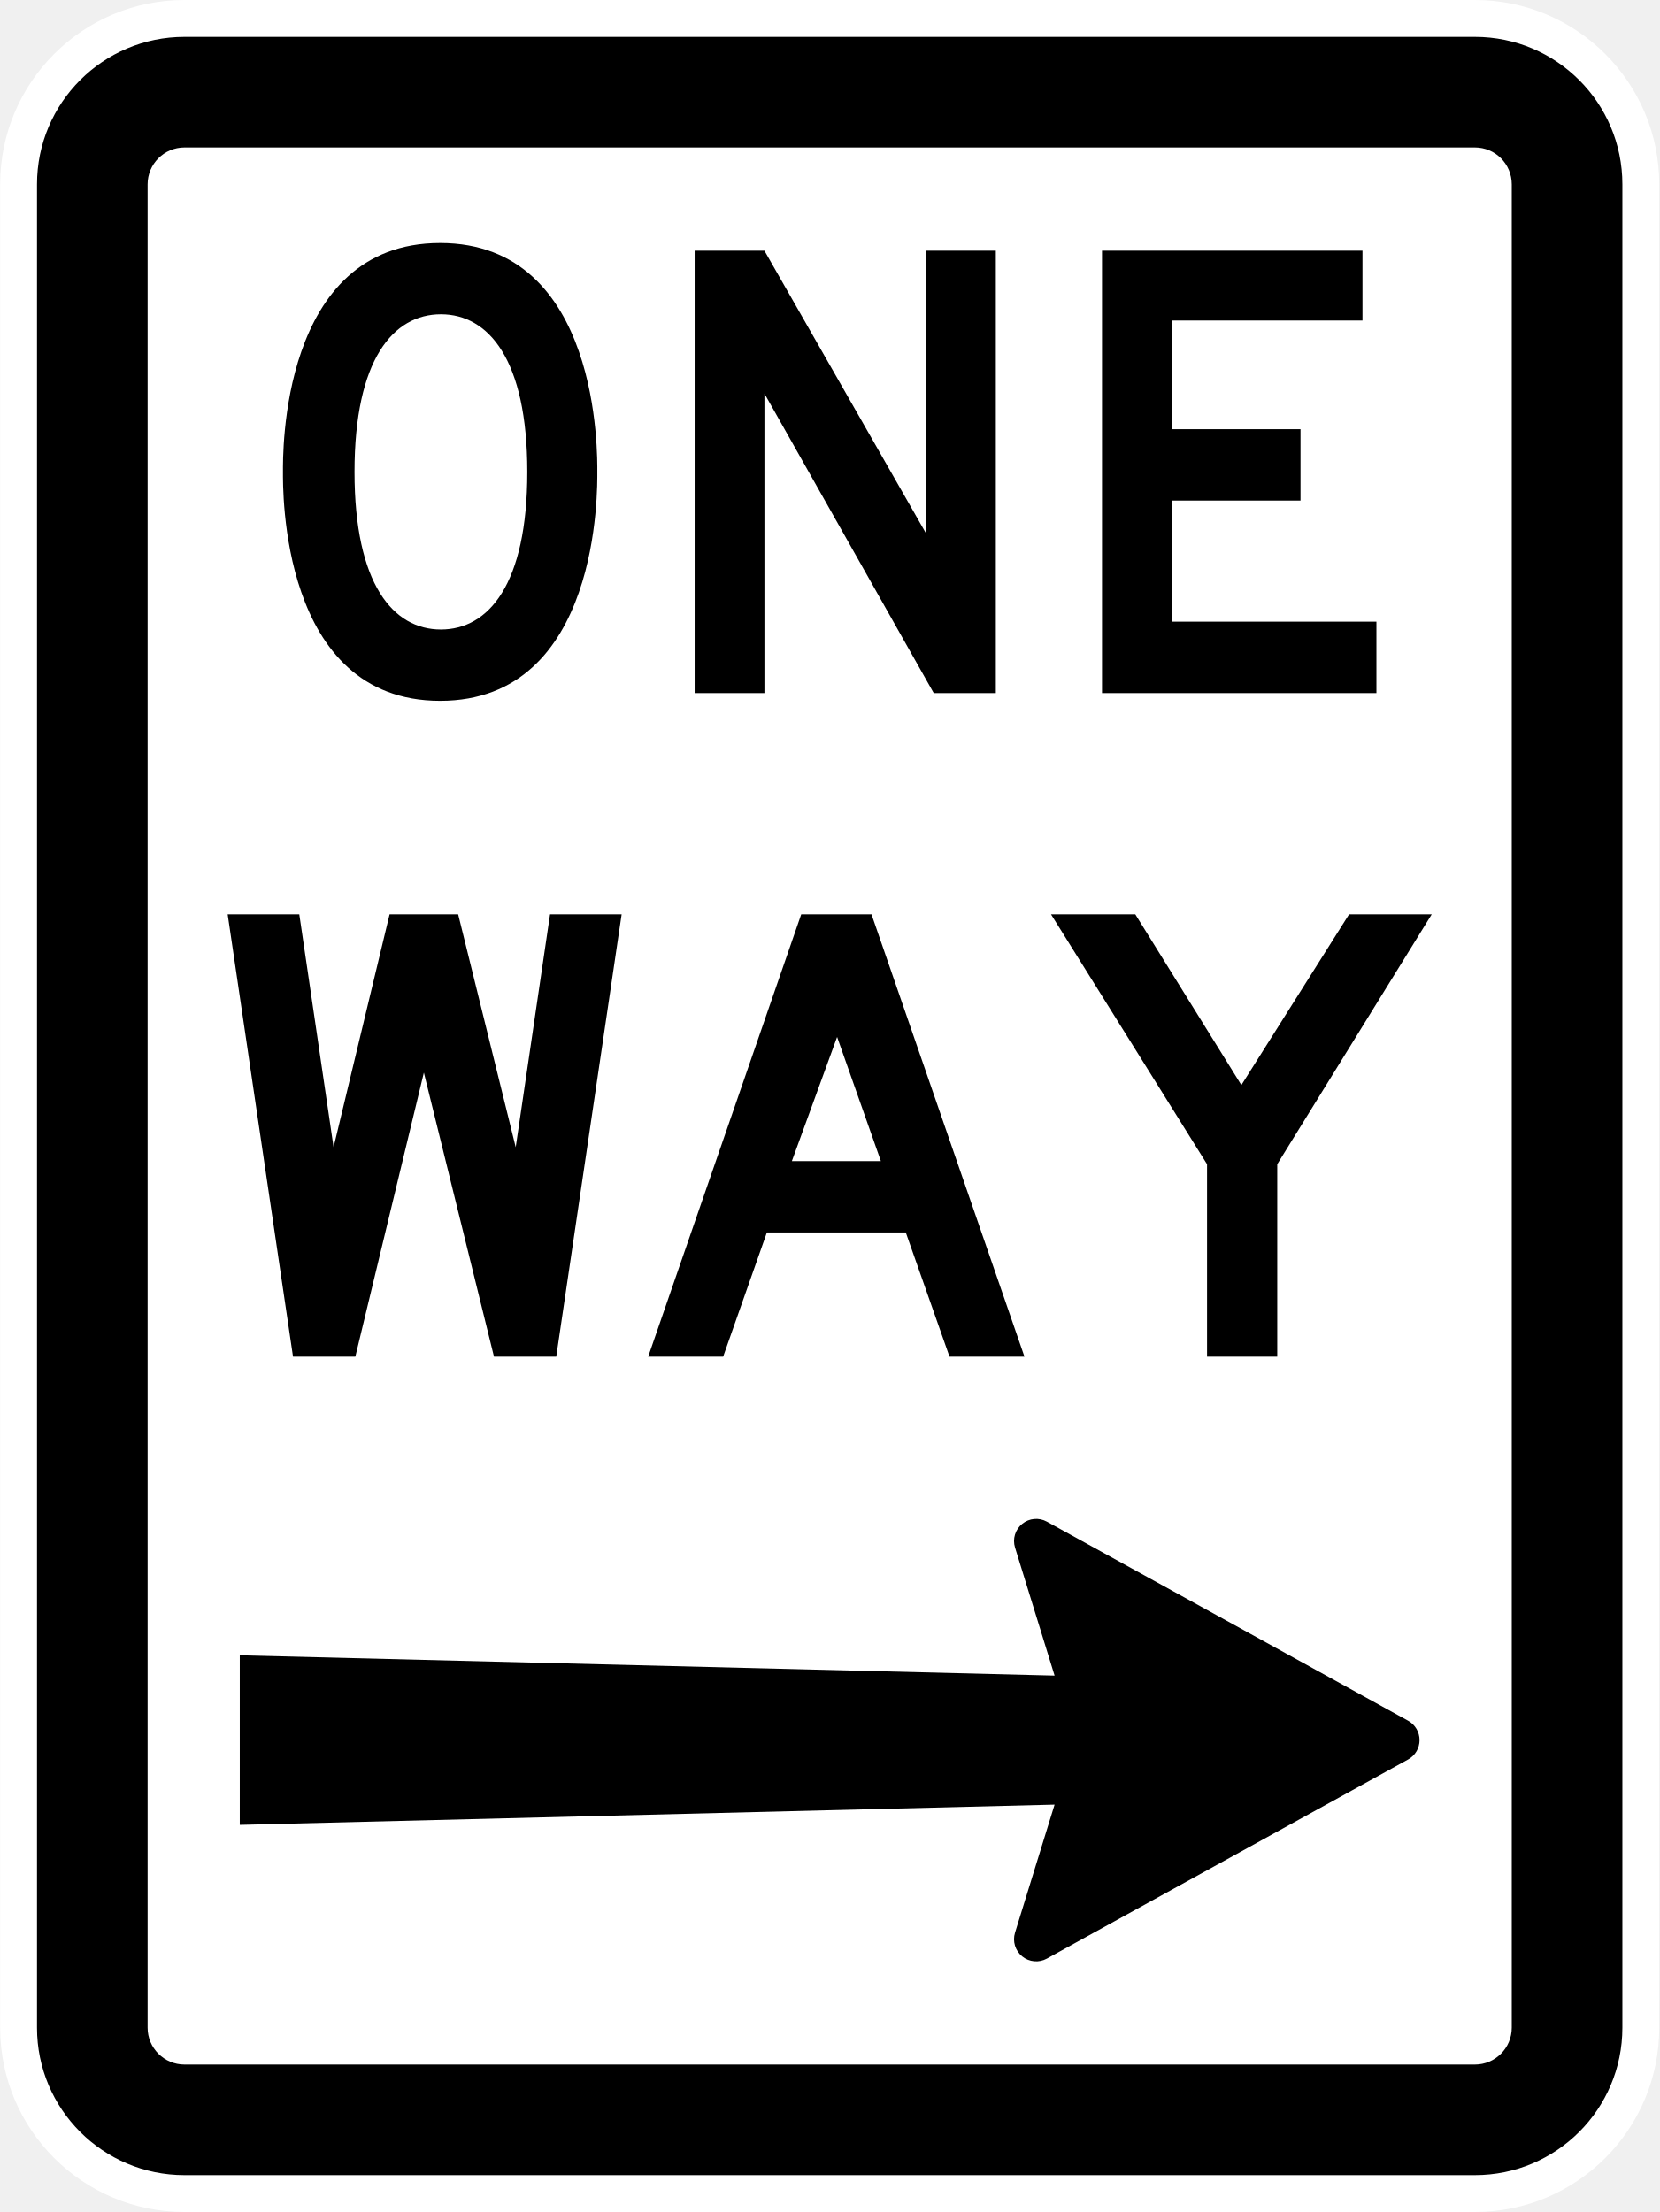
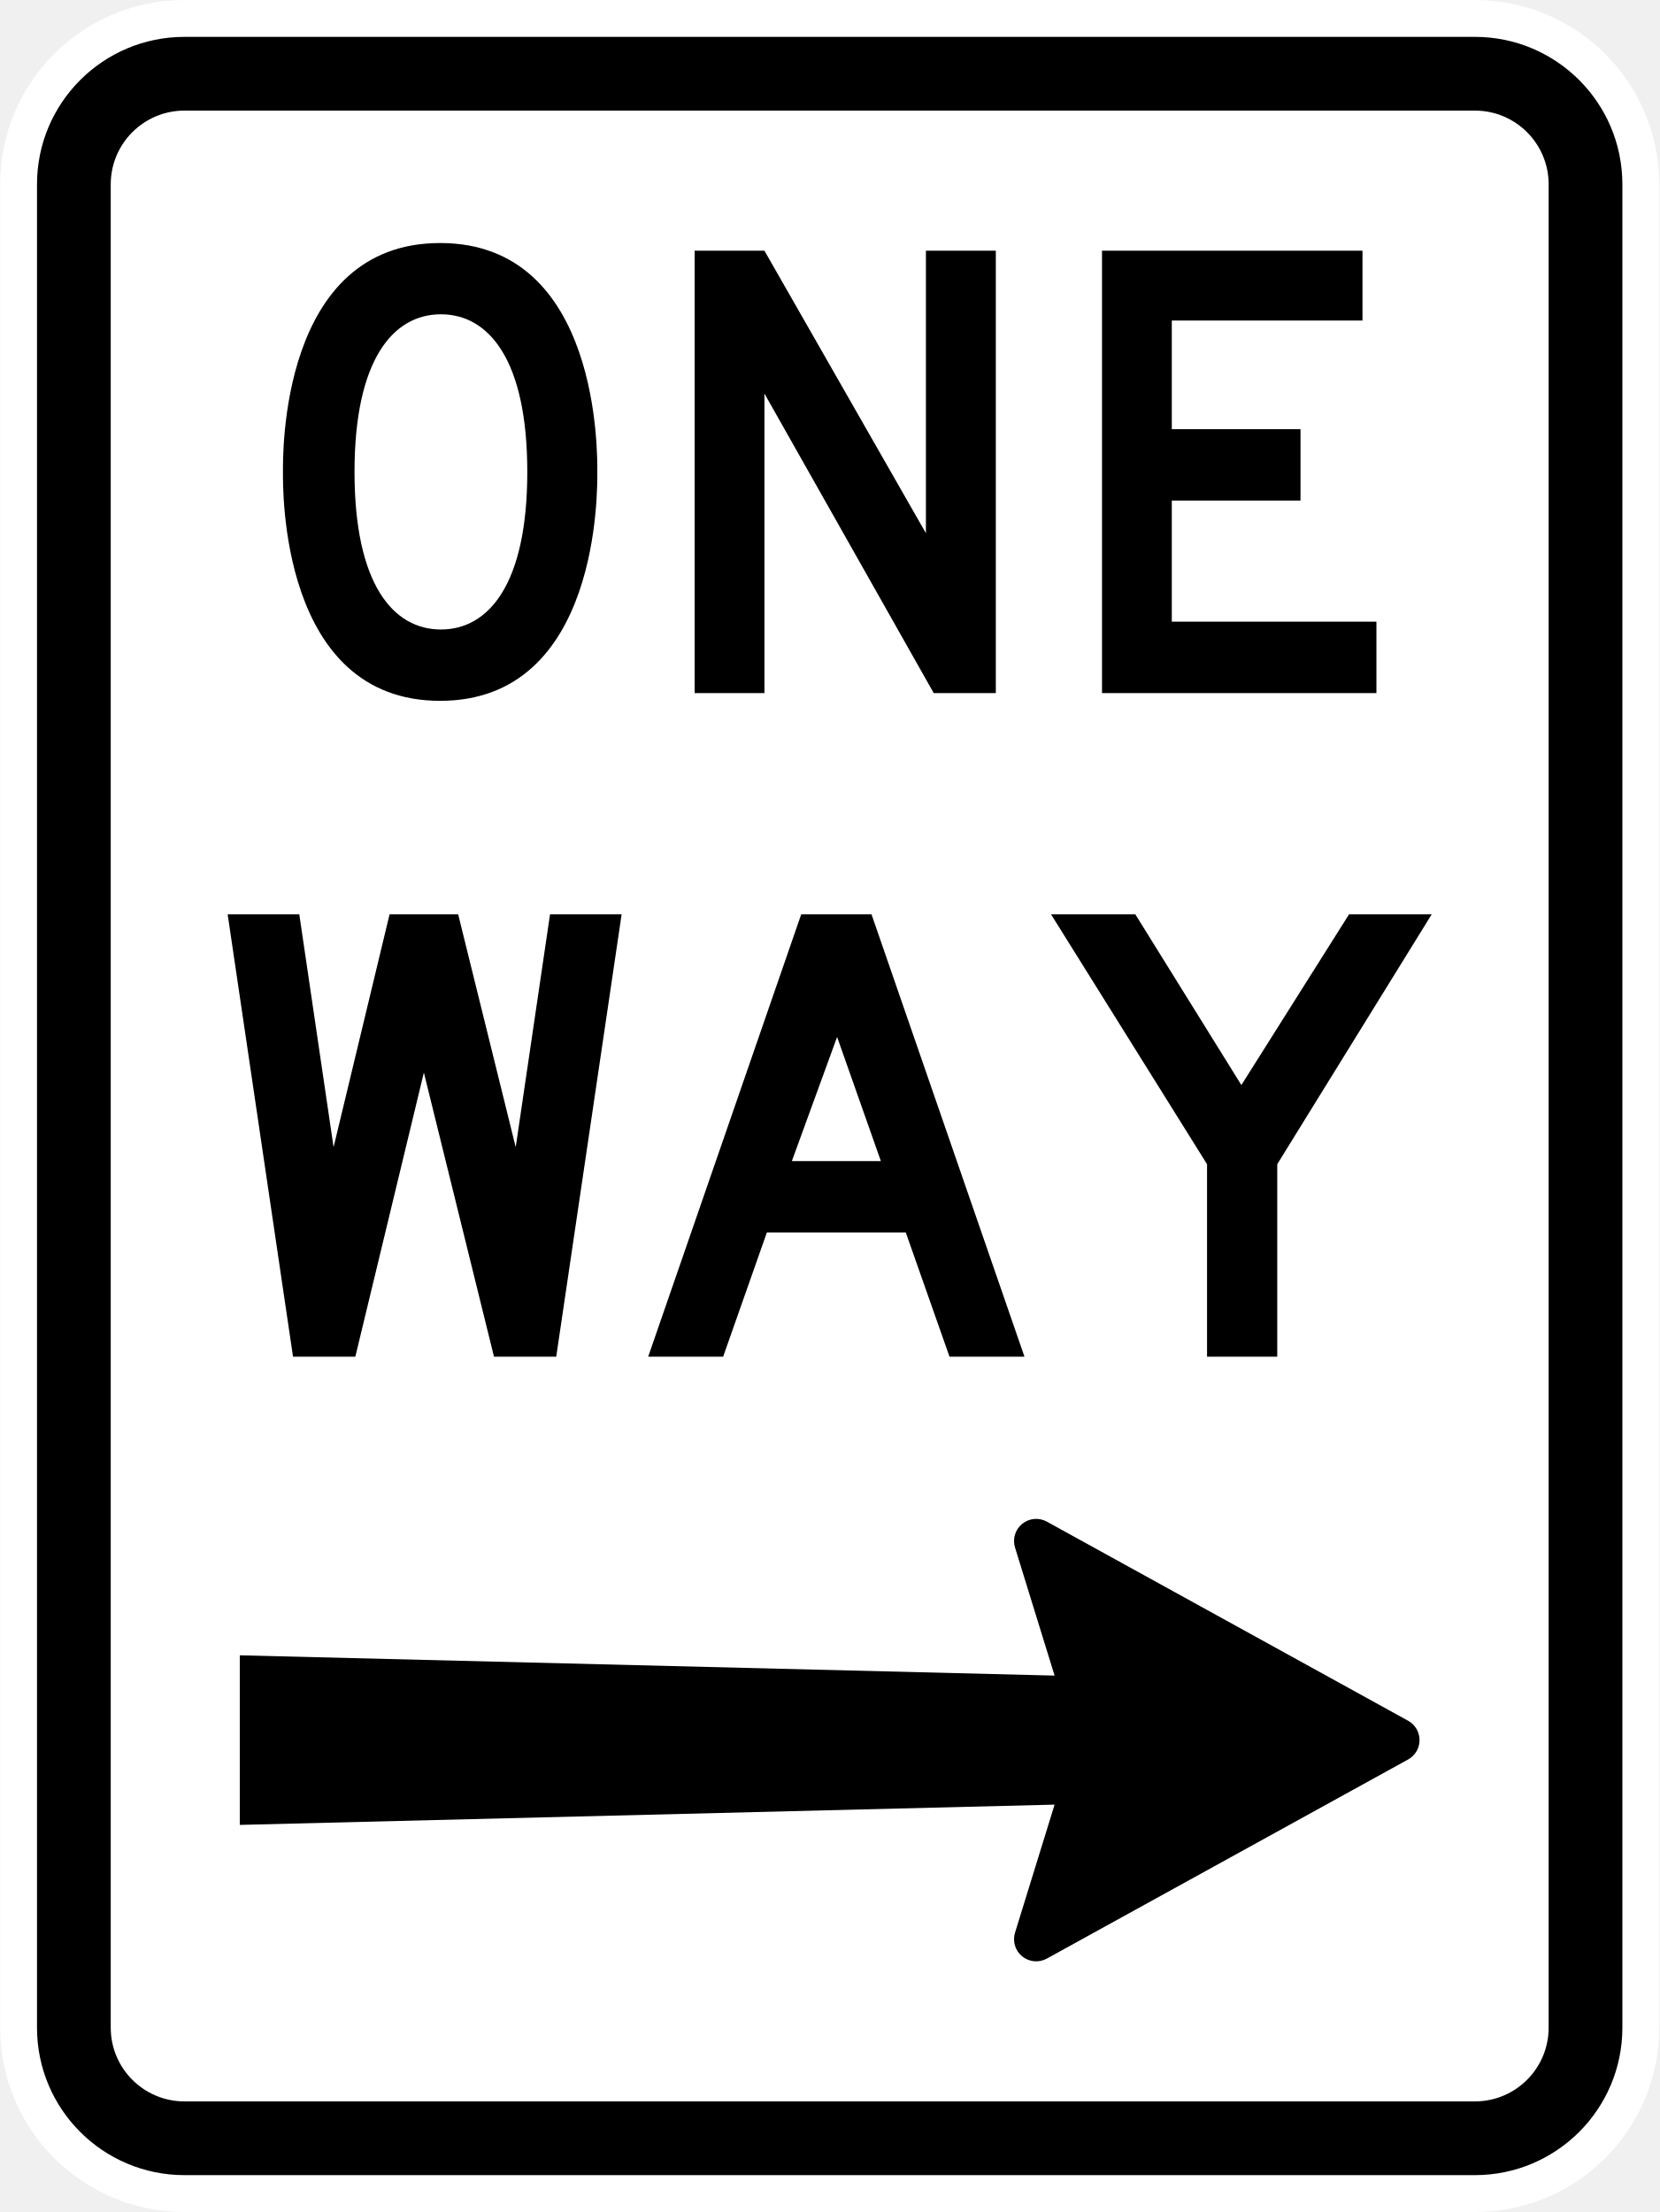
<svg xmlns="http://www.w3.org/2000/svg" version="1.1" width="15.88mm" height="21.17mm" viewBox="0 0 45 60">
  <g transform="scale(0.1)">
    <g id="panel">
      <path id="edge" fill="#fff" d="M50 0h350a50 50 0 0 1 50 50v500a50 50 0 0 1 -50 50h-350a50 50 0 0 1 -50 -50v-500a50 50 0 0 1 50 -50Z" />
      <path id="border" fill="#000" d="M50 10h350a40 40 0 0 1 40 40v500a40 40 0 0 1 -40 40h-350a40 40 0 0 1 -40 -40v-500a40 40 0 0 1 40 -40Z" />
-       <path id="ground" fill="#fff" d="M50 40h350a10 10 0 0 1 10 10v500a10 10 0 0 1 -10 10h-350a10 10 0 0 1 -10 -10v-500a10 10 0 0 1 10 -10Z" />
+       <path id="ground" fill="#fff" d="M50 30h350a20 20 0 0 1 20 20v500a20 20 0 0 1 -20 20h-350a20 20 0 0 1 -20 -20v-500a20 20 0 0 1 20 -20Z" />
    </g>
    <g id="legend">
      <path fill="#000" d="M119.34 65.92C75.8 65.92 76.71 123.7 76.71 128C76.71 132.31 75.8 190.1 119.34 190.1C162.89 190.1 161.97 132.31 161.97 128C161.97 123.7 162.89 65.92 119.34 65.92ZM96.12 128C96.12 97.49 106.62 85.25 119.55 85.25C132.48 85.25 142.98 97.51 142.98 128C142.98 158.5 132.48 170.75 119.55 170.75C106.62 170.75 96.12 158.5 96.12 128Z M253.22 188H270.06V68H251.1V144.63L207.3 68H188.37V188H207.3V106.75Z M298.86 188H373.29V168.63H317.79V135.78H352.7V116.42H317.79V86.95H369.51V68H298.86Z" />
      <path fill="#000" d="M150.83 368 168.57 248H149.15L139.84 311.17L124.23 248H105.63L90.44 311.17L81.14 248H61.71L79.44 368H96.34L114.93 290.94L133.95 368Z M257.5 368H277.83L236.34 248H217.28L175.77 368H196.1L207.96 334.31H245.64ZM227.01 281.27 238.88 314.94H214.74Z M346.39 315.79 388.29 248H365.87L336.66 294.32L307.89 248H285.03L327.35 315.79V368H346.39Z" />
      <path fill="#000" d="M381.89 477.25A6 6 0 0 0 381.89 466.75L283.9 412.74A6 6 0 0 0 275.27 419.77L286 454.5L65 449L65 495L286 489.5L275.27 524.23A6 6 0 0 0 283.9 531.26L381.89 477.25Z" />
    </g>
  </g>
</svg>
